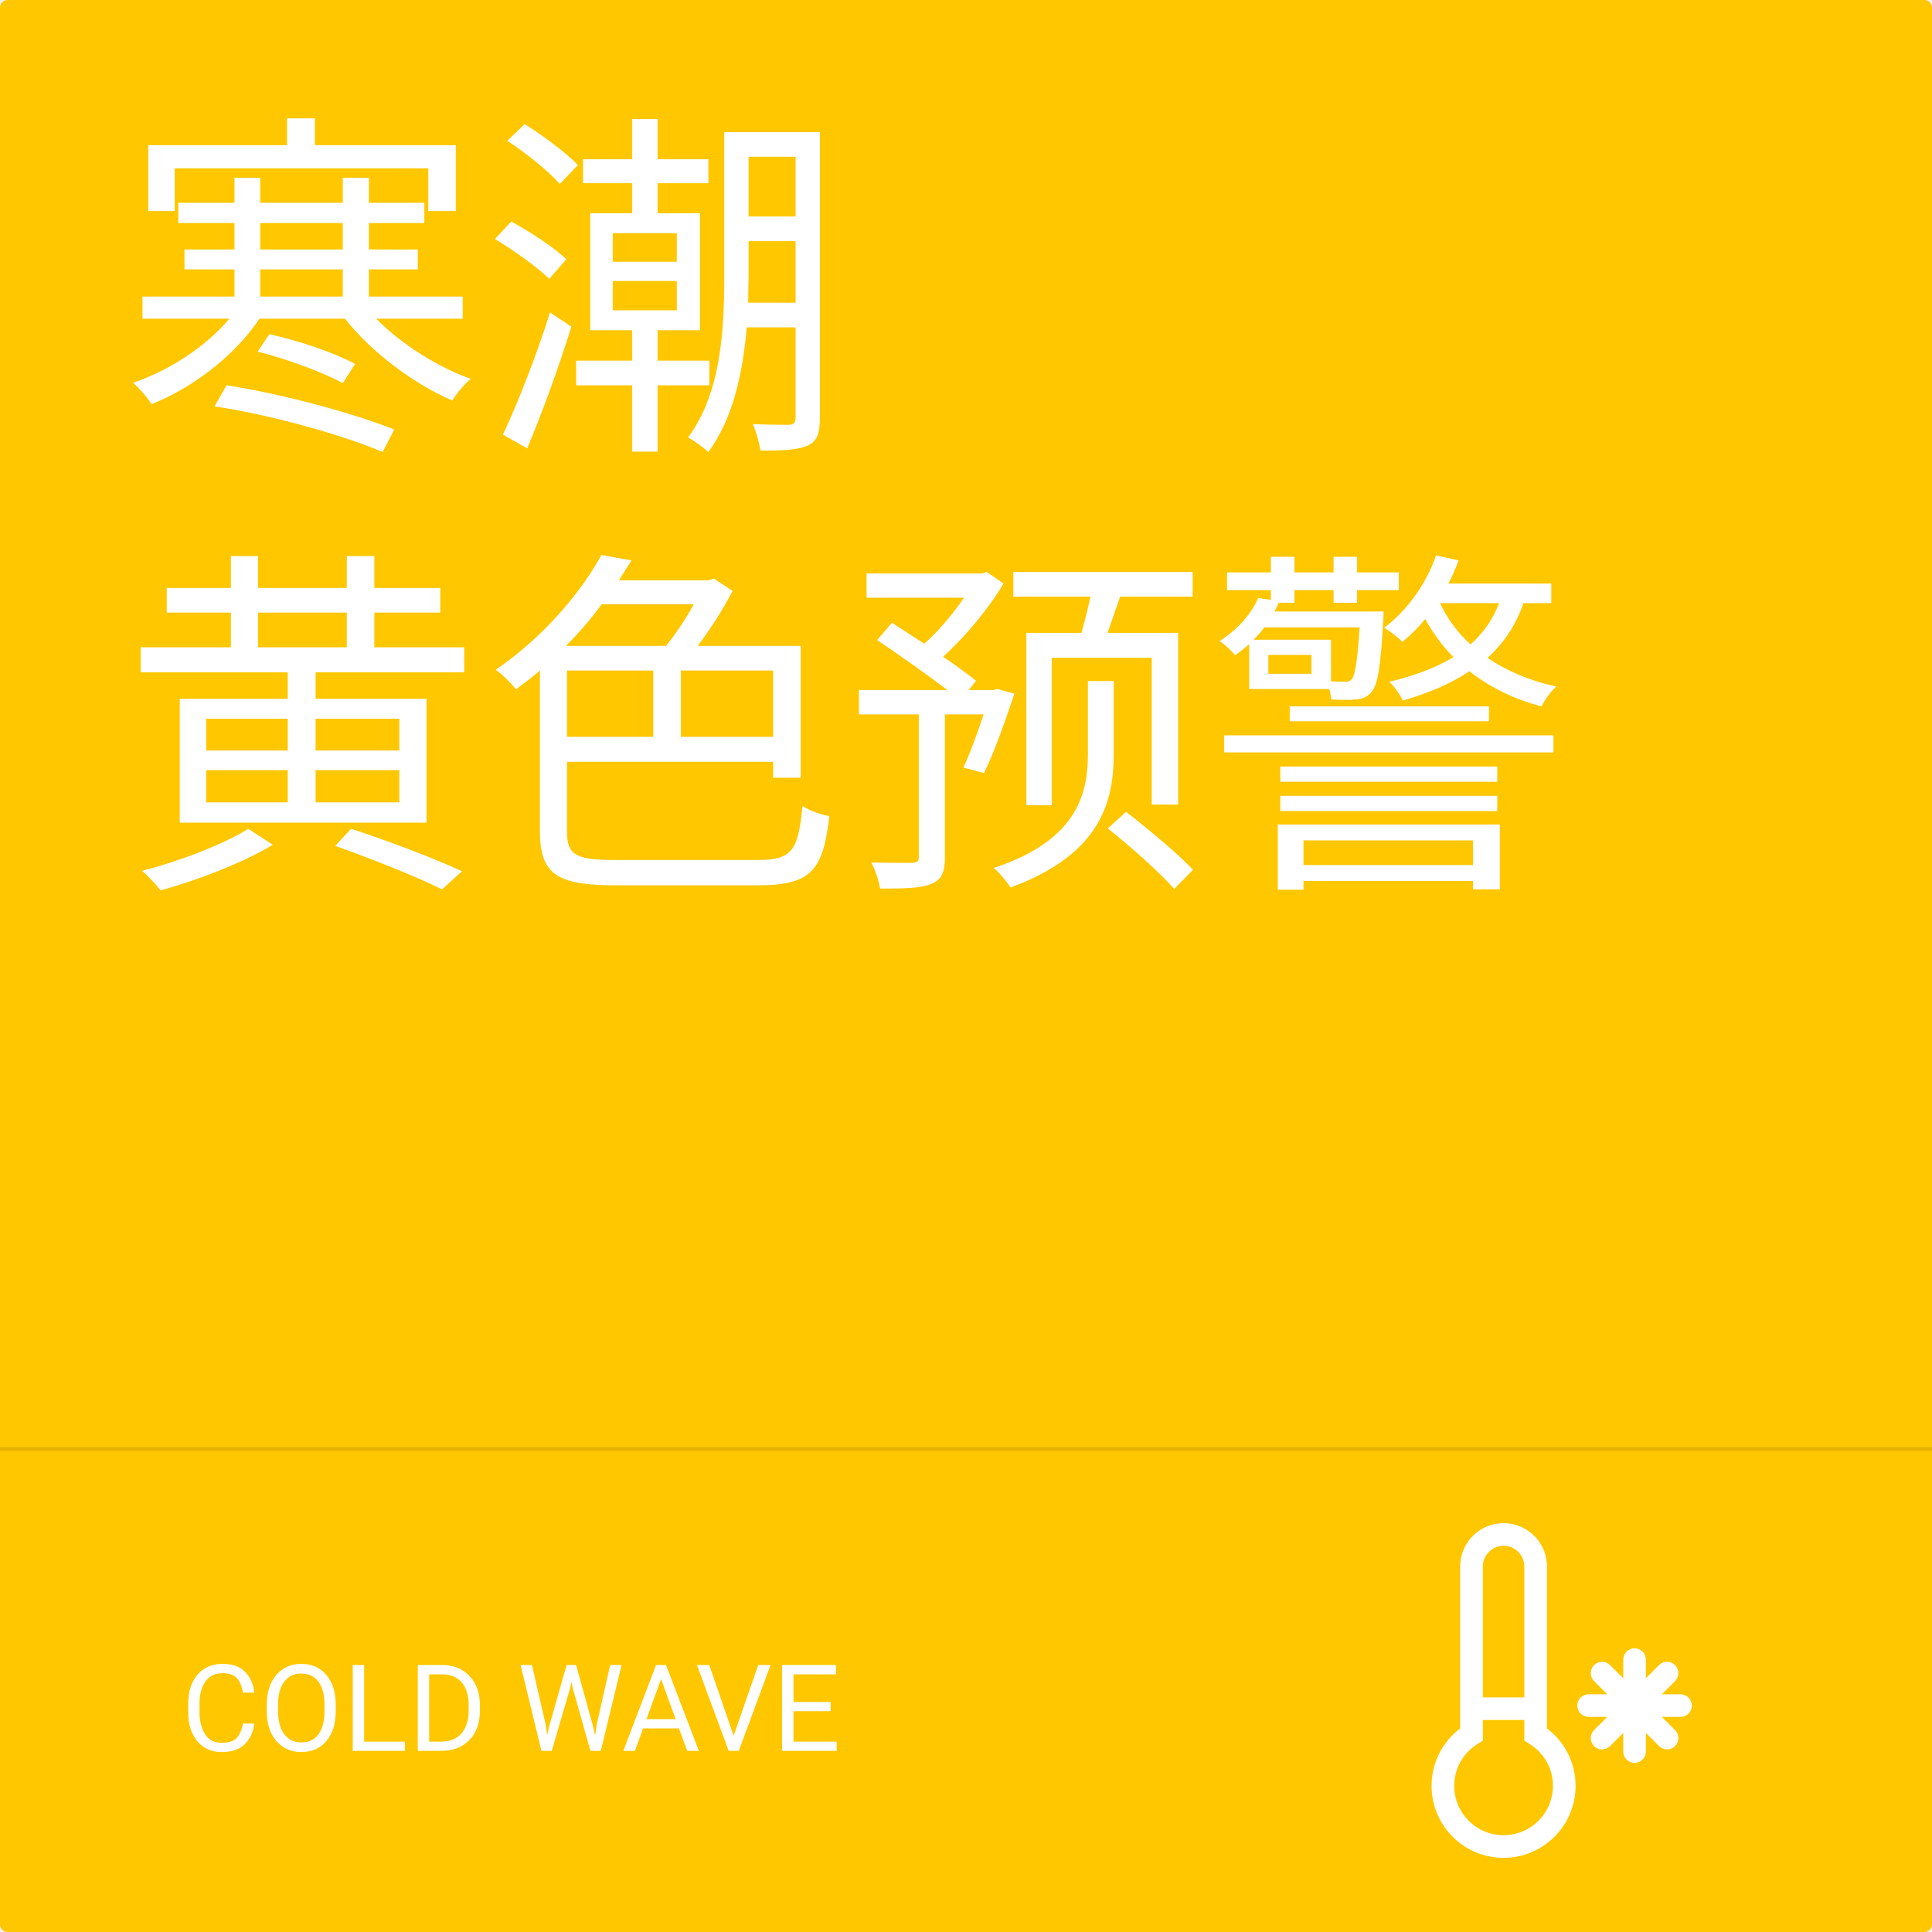
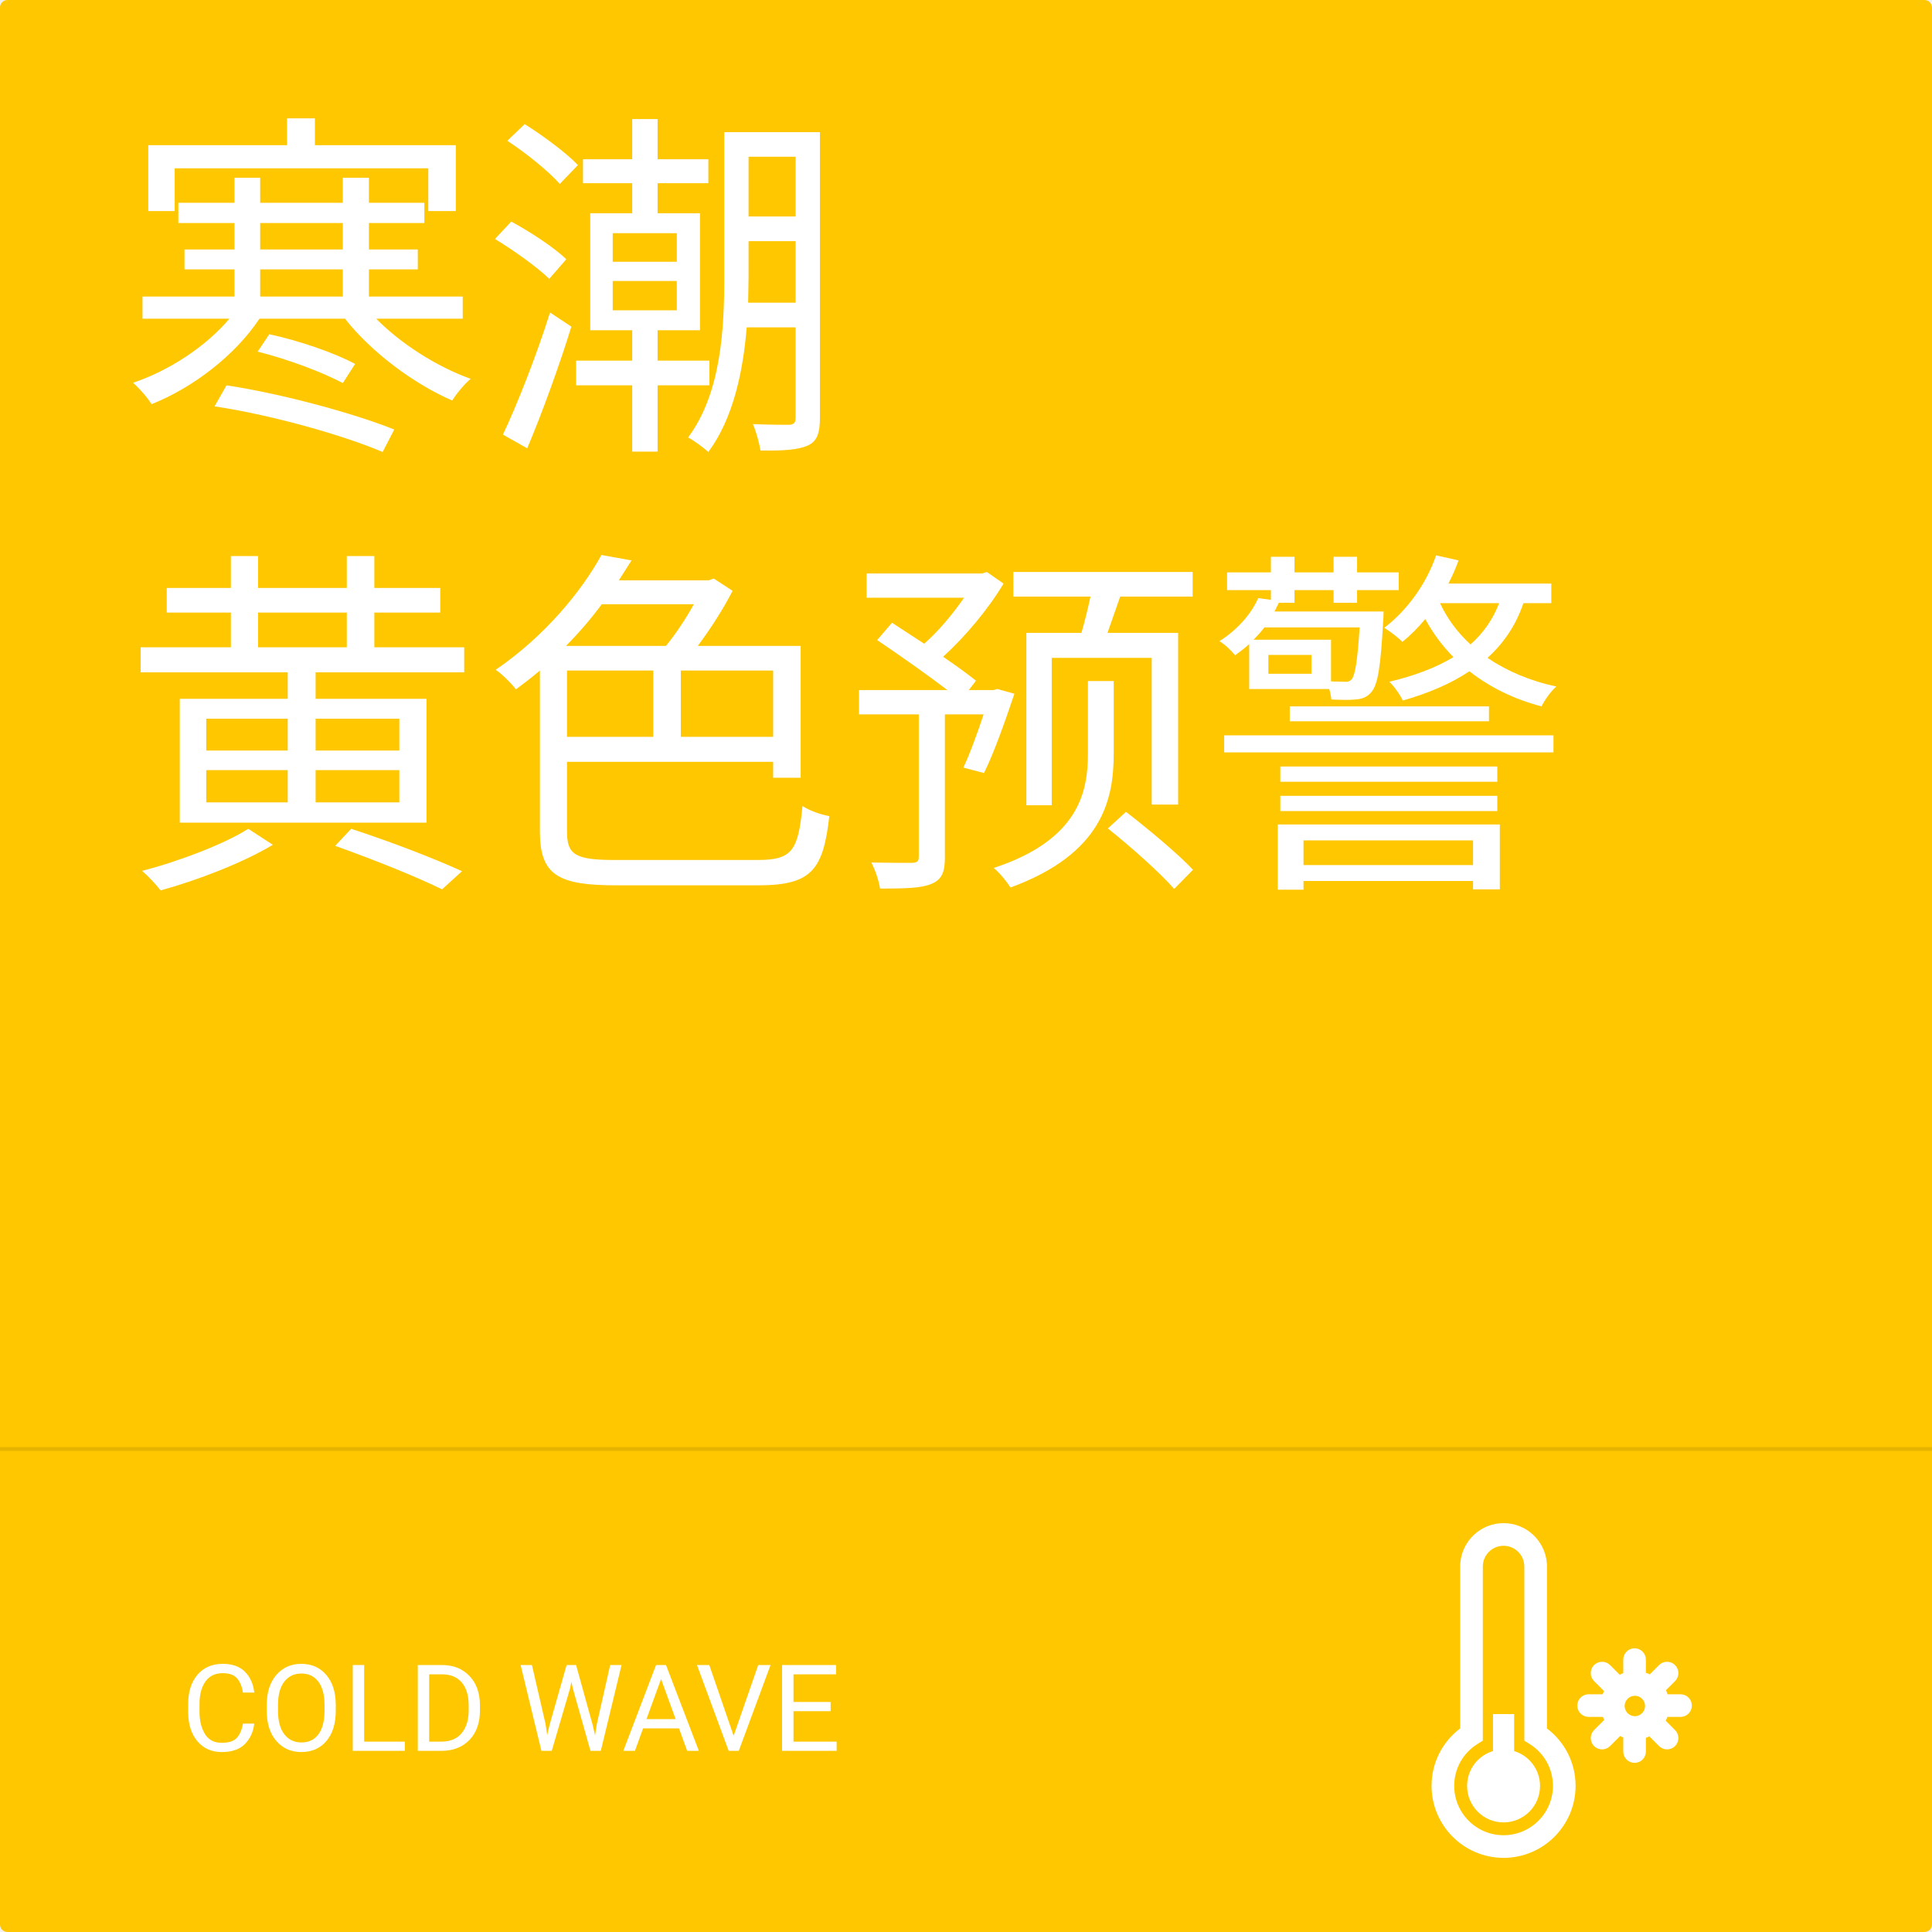
<svg xmlns="http://www.w3.org/2000/svg" version="1.1" viewBox="0 0 512 512" height="512" width="512">
  <rect y="0" x="0" rx="2" ry="2" height="512" width="512" id="rect-doc" style="fill:#ffc700;fill-opacity:1;stroke:none;stroke-opacity:1" />
  <text id="color0" y="112" x="32" style="font-style:normal;font-variant:normal;font-weight:normal;font-stretch:normal;font-size:96px;font-family:'Source Han Sans CN';text-align:start;letter-spacing:0px;word-spacing:0;writing-mode:lr-tb;text-anchor:left;fill:#ffffff;fill-opacity:1;stroke:none;">寒潮</text>
  <text id="color1" y="228" x="32" style="font-style:normal;font-variant:normal;font-weight:normal;font-stretch:normal;font-size:96px;font-family:'Source Han Sans CN';text-align:start;word-spacing:0;writing-mode:lr-tb;text-anchor:lfet;fill:#ffffff;fill-opacity:1;stroke:none;">黄色预警</text>
  <text id="en" y="464" x="48" font-size="32px" fill="#ffffff" fill-opacity="1" stroke="none" font-family="Roboto" style="font-style:normal;font-variant:normal;font-weight:normal;font-stretch:normal;text-align:start;word-spacing:0;writing-mode:lr-tb;">COLD WAVE</text>
  <path style="stroke:#000000;stroke-width:1px;stroke-opacity:0.1" d="M0,384 L512,384" />
  <g transform="translate(368,400)">
-     <path stroke="#ffffff" fill="#ffffff" d="M30.461,91.852c-10.247,0-18.583-8.337-18.583-18.584c0-5.964,2.81-11.458,7.583-14.959V14.648  c0-0.155,0.014-0.306,0.041-0.453c0.484-5.621,5.214-10.047,10.959-10.047S40.936,8.574,41.42,14.195  c0.027,0.147,0.041,0.298,0.041,0.453v43.661c4.773,3.501,7.583,8.995,7.583,14.959C49.044,83.515,40.708,91.852,30.461,91.852z   M24.461,55.316v5.701l-1.175,0.734c-4.013,2.508-6.408,6.812-6.408,11.516c0,7.49,6.093,13.584,13.583,13.584  s13.583-6.094,13.583-13.584c0-4.703-2.396-9.008-6.408-11.516l-1.175-0.734v-5.701H24.461z M24.461,50.316h12V15.148  c0-3.309-2.691-6-6-6s-6,2.691-6,6V50.316z M65.178,66.677c-1.381,0-2.5-1.119-2.5-2.5v-6.143l-4.344,4.343  c-0.977,0.977-2.559,0.977-3.535,0s-0.977-2.56,0-3.535l4.343-4.343H53c-1.381,0-2.5-1.119-2.5-2.5s1.119-2.5,2.5-2.5l0,0h6.142  l-4.343-4.342c-0.977-0.977-0.977-2.56,0-3.536c0.977-0.977,2.559-0.976,3.535,0l4.344,4.343v-6.143c0-1.381,1.119-2.5,2.5-2.5  s2.5,1.119,2.5,2.5v6.143l4.344-4.343c0.977-0.976,2.559-0.976,3.535,0c0.977,0.976,0.977,2.559,0,3.536L71.214,49.5h6.14  c1.381,0,2.5,1.119,2.5,2.5s-1.119,2.5-2.5,2.5l0,0h-6.14l4.342,4.342c0.977,0.976,0.977,2.559,0,3.535s-2.559,0.977-3.535,0  l-4.343-4.342v6.142C67.678,65.558,66.559,66.677,65.178,66.677z" />
+     <path stroke="#ffffff" fill="#ffffff" d="M39.627,73.291c0,5.063-4.104,9.167-9.166,9.167s-9.167-4.104-9.167-9.167c0-4.268,2.921-7.843,6.869-8.864V54.75h4.594  v9.677C36.707,65.447,39.627,69.023,39.627,73.291z M79.854,52c0,1.381-1.119,2.5-2.5,2.5h-3.833  c-0.178,0.563-0.415,1.101-0.699,1.607l2.735,2.734c0.977,0.977,0.977,2.559,0,3.535c-0.978,0.977-2.56,0.977-3.535,0l-2.811-2.809  c-0.486,0.247-0.999,0.449-1.533,0.601v4.008c0,1.382-1.119,2.5-2.5,2.5s-2.5-1.118-2.5-2.5v-4.1  c-0.498-0.162-0.979-0.364-1.433-0.61l-2.911,2.91c-0.977,0.977-2.559,0.977-3.535,0c-0.976-0.977-0.977-2.561,0-3.535l2.938-2.937  c-0.235-0.447-0.436-0.916-0.59-1.406H53c-1.381,0-2.5-1.119-2.5-2.5s1.119-2.5,2.5-2.5h4.102c0.148-0.508,0.346-0.995,0.581-1.459  l-2.884-2.883c-0.977-0.977-0.977-2.56,0-3.536c0.977-0.977,2.559-0.976,3.535,0l2.81,2.809c0.484-0.271,0.997-0.498,1.534-0.672  v-3.937c0-1.381,1.119-2.5,2.5-2.5s2.5,1.119,2.5,2.5v3.845c0.574,0.163,1.125,0.381,1.645,0.654l2.699-2.699  c0.978-0.976,2.56-0.976,3.535,0c0.978,0.976,0.978,2.559,0,3.536l-2.674,2.673c0.285,0.525,0.512,1.085,0.683,1.669h3.788  C78.734,49.5,79.854,50.619,79.854,52z M68.458,52.104c0-1.769-1.435-3.202-3.202-3.202c-1.771,0-3.203,1.434-3.203,3.202  s1.433,3.202,3.203,3.202C67.023,55.307,68.458,53.873,68.458,52.104z M49.044,73.268c0,10.248-8.336,18.584-18.583,18.584  s-18.583-8.336-18.583-18.584c0-5.963,2.81-11.457,7.583-14.959V14.648c0-0.155,0.014-0.306,0.041-0.453  c0.484-5.621,5.214-10.047,10.959-10.047S40.936,8.574,41.42,14.195c0.027,0.147,0.041,0.298,0.041,0.453v43.661  C46.234,61.811,49.044,67.305,49.044,73.268z M44.044,73.268c0-4.703-2.396-9.009-6.408-11.517l-1.175-0.733v-3.934v-1.768v-5V45.5  V15.148c0-3.309-2.691-6-6-6s-6,2.691-6,6V45.5v4.816v5v1.768v3.934l-1.175,0.733c-4.013,2.508-6.408,6.812-6.408,11.517  c0,7.489,6.093,13.584,13.583,13.584C37.951,86.852,44.044,80.757,44.044,73.268z" />
  </g>
</svg>
